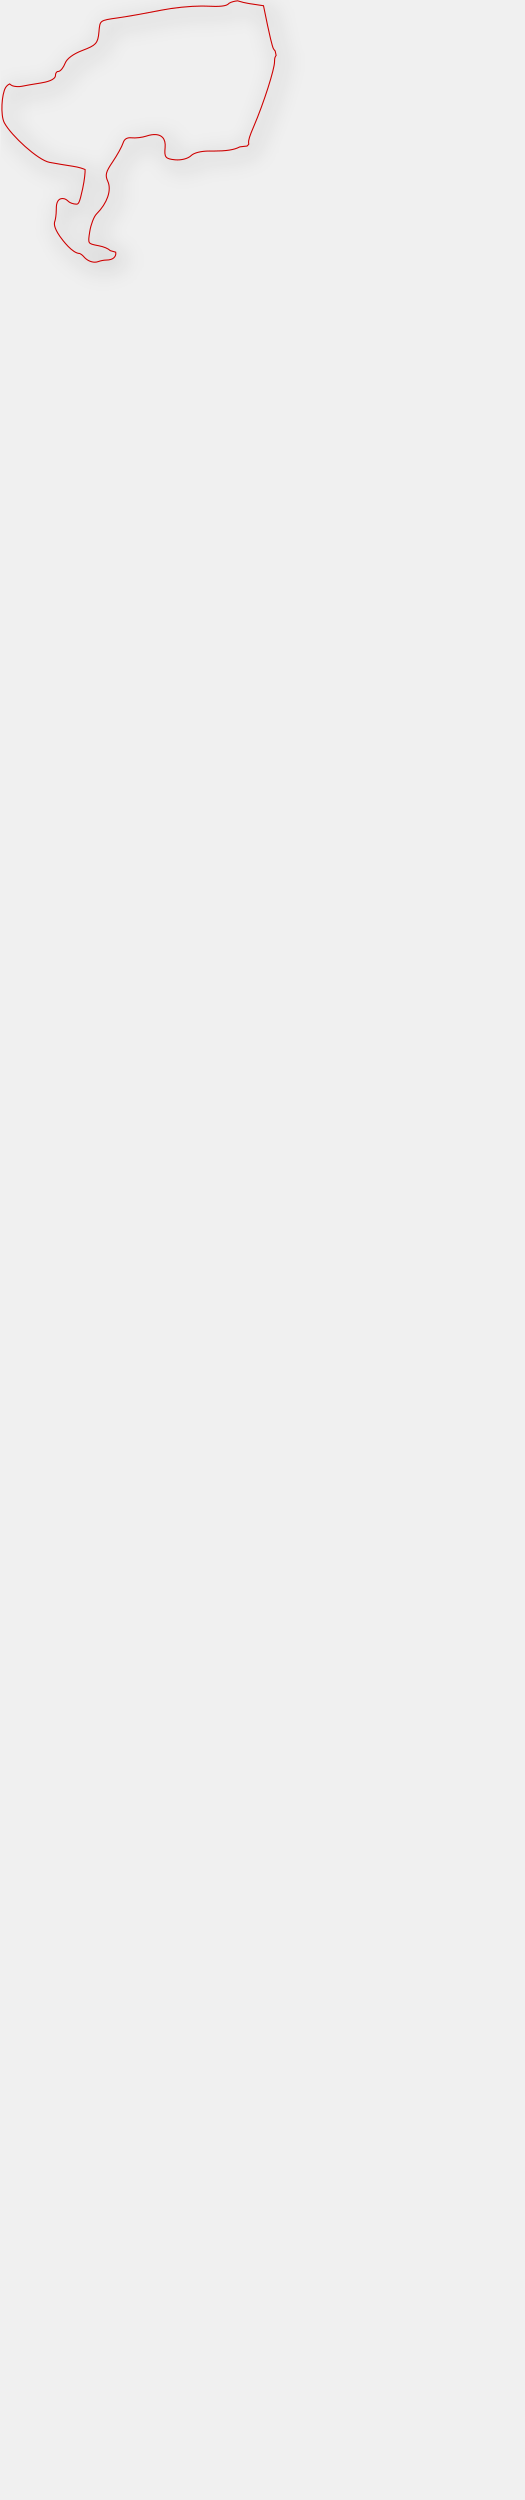
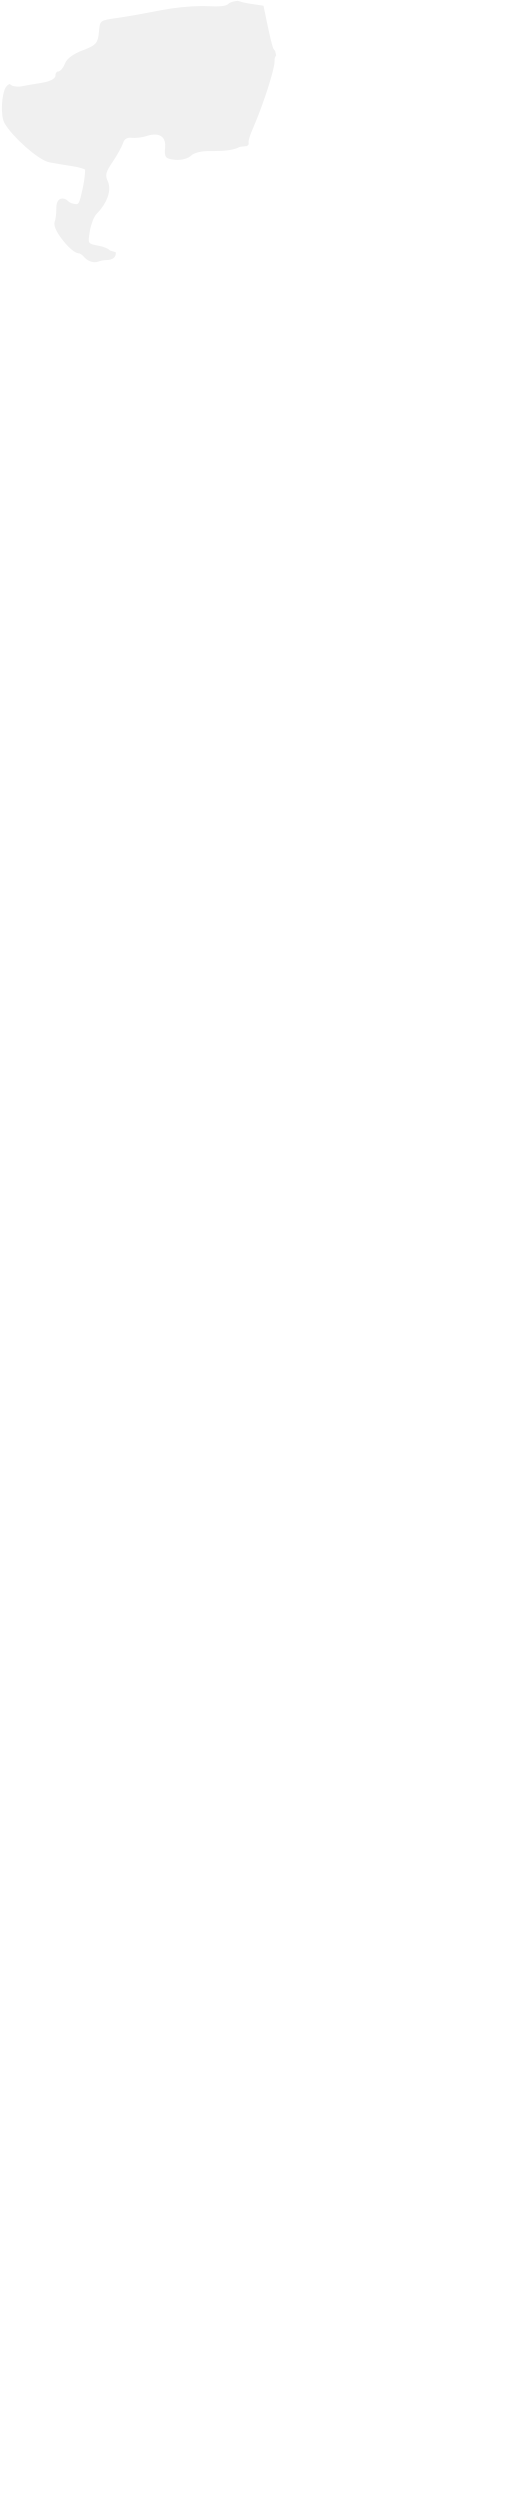
<svg xmlns="http://www.w3.org/2000/svg" viewBox="46 414 97 462">
-   <defs>
-     <filter id="f1" x="0" y="0" width="130%" height="130%">
-       <feOffset result="offOut" in="SourceAlpha" dx="1" dy="1" />
-       <feGaussianBlur result="blurOut" in="offOut" stdDeviation="2" />
-       <feBlend in="SourceGraphic" in2="blurOut" mode="normal" />
-     </filter>
-   </defs>
-   <path d="M64.272 459.421c-1.16-.219-1.578-.319-1.758-.6-.185-.291-.126-.793.076-2.048.208-1.306.77-2.759 1.252-3.239 1.981-1.98 2.818-4.398 2.082-6.018-.525-1.15-.387-1.719.873-3.573.86-1.267 1.735-2.85 1.951-3.528.226-.715.717-1.027 1.526-.95.79.091 2.008-.062 2.762-.312 1.371-.46 2.457-.365 3.027.264.37.409.525 1.043.45 1.831-.176 1.832.05 2.108 1.861 2.287 1.135.104 2.387-.222 2.953-.785.501-.501 1.834-.838 3.316-.838l.832.006c2.342-.001 3.813-.23 4.771-.743l.135-.042.76-.088c.183-.022.346-.036.517-.054.071-.079.154-.146.22-.231l.098-.129-.026-.158c-.09-.558.246-1.482.897-2.995 1.964-4.562 3.884-10.749 3.884-12.035 0-.311 0-.778.203-1.064l.096-.135-.165-.753-.017-.077-.078-.078a1.67 1.67 0 01-.23-.314c-.233-.377-.864-3.184-1.087-4.293l-.758-3.671-2.646-.396a13.362 13.362 0 01-2.054-.486l-.073-.023-.077.008a4.31 4.31 0 00-.723.129c-.302.076-.572.174-.779.309l-.087.078c-.37.454-1.629.592-4.042.46-.26-.016-.557-.021-.881-.021-2.176 0-5.352.324-7.551.771-2.628.531-6.26 1.173-8.12 1.433-1.515.212-2.43.34-2.845.66-.382.291-.436.766-.531 1.903-.182 2.186-.59 2.494-3.049 3.435-1.71.651-2.88 1.52-3.208 2.38-.278.729-.829 1.512-1.301 1.521l-.127.003-.099.08c-.121.099-.25.312-.25.618 0 .865-1.706 1.26-2.723 1.419-1.392.216-2.991.493-3.491.606-.515.116-1.336.068-1.769-.104a1.128 1.128 0 01-.287-.17l-.197-.157-.22.123a1.337 1.337 0 00-.36.317c-.058.067-.117.134-.167.218-.729 1.218-.982 5.122-.235 6.521 1.264 2.36 6.21 6.9 8.338 7.309a142 142 0 004.312.722c1.171.176 1.964.462 2.278.613.015.49-.088 1.79-.452 3.51-.61 2.878-.816 2.878-1.191 2.878-.546 0-1.218-.276-1.406-.467-.299-.296-.64-.569-1.101-.569-1.181 0-1.181 1.403-1.181 2.077 0 .884-.151 1.821-.259 2.104-.155.402-.229 1.131.92 2.803.524.744 2.341 3.169 3.659 3.169h.005c.1.028.478.253.78.618.5.604 1.292.994 2.017.994.234 0 .455-.039.655-.117.374-.144 1.042-.273 1.404-.273 1.494 0 1.782-.73 1.821-1.165a1.19 1.19 0 00-.017-.296l-.988-.278c-.405-.391-1.218-.734-2.125-.904z" stroke="#c00" stroke-width=".2" fill="transparent" filter="url(#f1)" />
+   <mask id="mm">
+     <rect x="-10000" y="-10000" width="30000" height="30000" fill="#fff" />
+     <path d="M64.272 459.421c-1.16-.219-1.578-.319-1.758-.6-.185-.291-.126-.793.076-2.048.208-1.306.77-2.759 1.252-3.239 1.981-1.98 2.818-4.398 2.082-6.018-.525-1.15-.387-1.719.873-3.573.86-1.267 1.735-2.85 1.951-3.528.226-.715.717-1.027 1.526-.95.79.091 2.008-.062 2.762-.312 1.371-.46 2.457-.365 3.027.264.37.409.525 1.043.45 1.831-.176 1.832.05 2.108 1.861 2.287 1.135.104 2.387-.222 2.953-.785.501-.501 1.834-.838 3.316-.838l.832.006c2.342-.001 3.813-.23 4.771-.743l.135-.042.76-.088c.183-.022.346-.036.517-.054.071-.079.154-.146.22-.231l.098-.129-.026-.158c-.09-.558.246-1.482.897-2.995 1.964-4.562 3.884-10.749 3.884-12.035 0-.311 0-.778.203-1.064l.096-.135-.165-.753-.017-.077-.078-.078a1.67 1.67 0 01-.23-.314c-.233-.377-.864-3.184-1.087-4.293l-.758-3.671-2.646-.396a13.362 13.362 0 01-2.054-.486l-.073-.023-.077.008a4.31 4.31 0 00-.723.129c-.302.076-.572.174-.779.309l-.087.078c-.37.454-1.629.592-4.042.46-.26-.016-.557-.021-.881-.021-2.176 0-5.352.324-7.551.771-2.628.531-6.26 1.173-8.12 1.433-1.515.212-2.43.34-2.845.66-.382.291-.436.766-.531 1.903-.182 2.186-.59 2.494-3.049 3.435-1.71.651-2.88 1.52-3.208 2.38-.278.729-.829 1.512-1.301 1.521l-.127.003-.099.08c-.121.099-.25.312-.25.618 0 .865-1.706 1.26-2.723 1.419-1.392.216-2.991.493-3.491.606-.515.116-1.336.068-1.769-.104a1.128 1.128 0 01-.287-.17l-.197-.157-.22.123a1.337 1.337 0 00-.36.317c-.058.067-.117.134-.167.218-.729 1.218-.982 5.122-.235 6.521 1.264 2.36 6.21 6.9 8.338 7.309a142 142 0 004.312.722c1.171.176 1.964.462 2.278.613.015.49-.088 1.79-.452 3.51-.61 2.878-.816 2.878-1.191 2.878-.546 0-1.218-.276-1.406-.467-.299-.296-.64-.569-1.101-.569-1.181 0-1.181 1.403-1.181 2.077 0 .884-.151 1.821-.259 2.104-.155.402-.229 1.131.92 2.803.524.744 2.341 3.169 3.659 3.169h.005c.1.028.478.253.78.618.5.604 1.292.994 2.017.994.234 0 .455-.039.655-.117.374-.144 1.042-.273 1.404-.273 1.494 0 1.782-.73 1.821-1.165a1.19 1.19 0 00-.017-.296l-.988-.278c-.405-.391-1.218-.734-2.125-.904z" fill="#000" />
+   </mask>
+   <rect x="-10000" y="-10000" width="30000" height="30000" fill="#fff" opacity="1" mask="url(#mm)" />
</svg>
